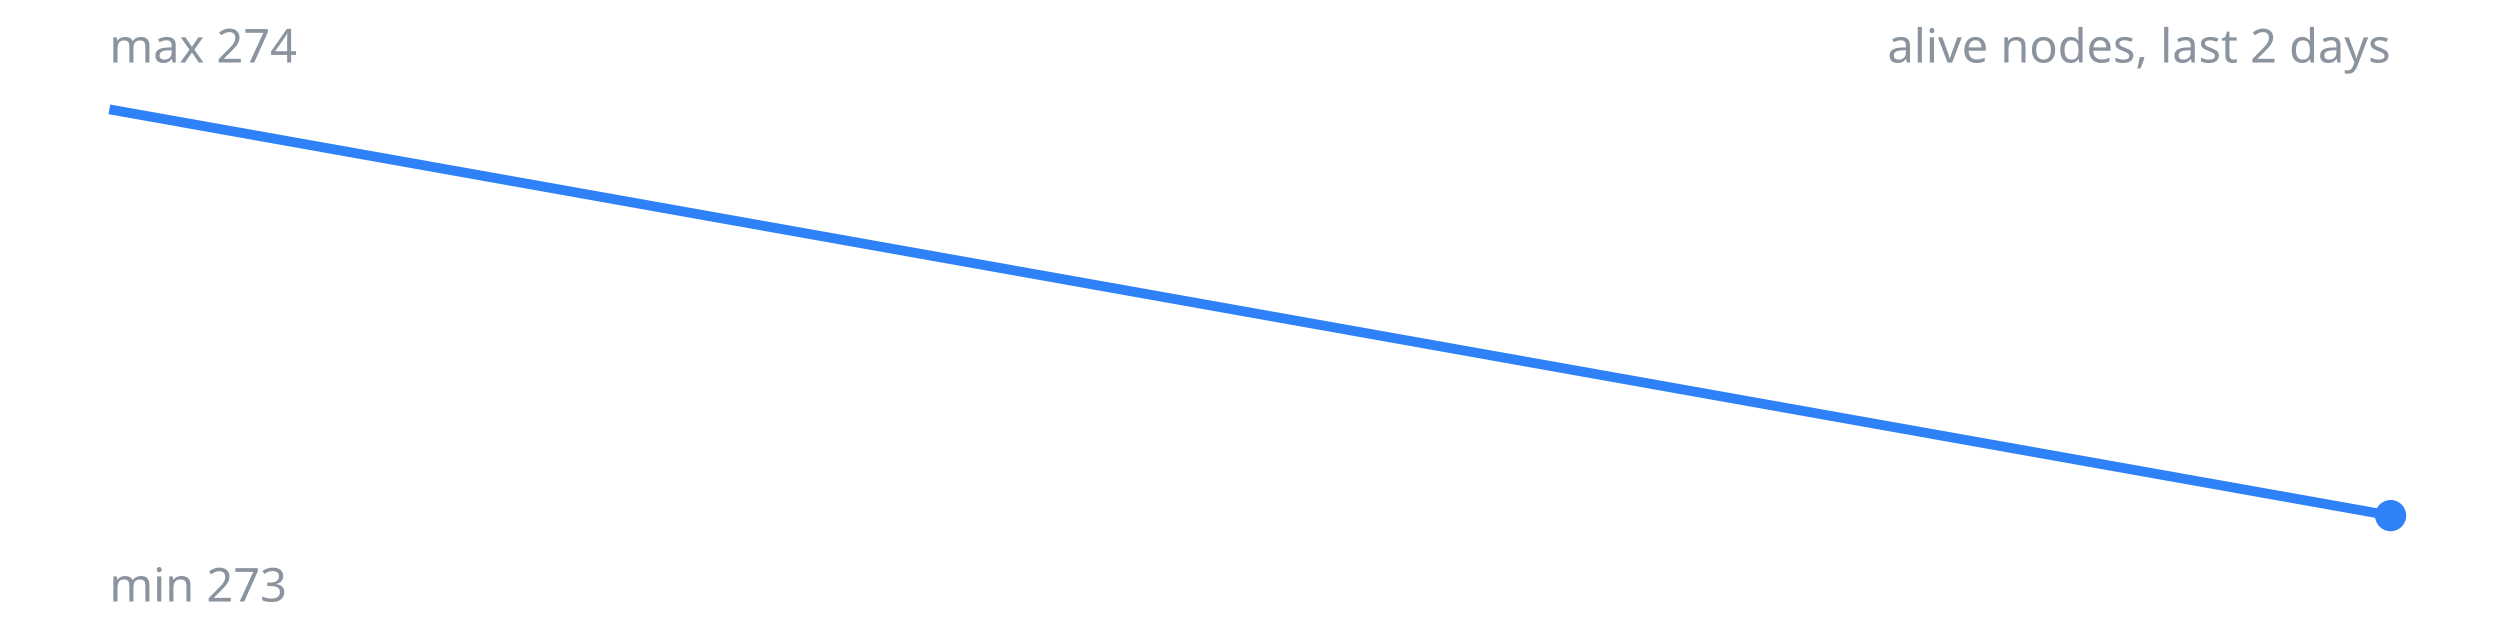
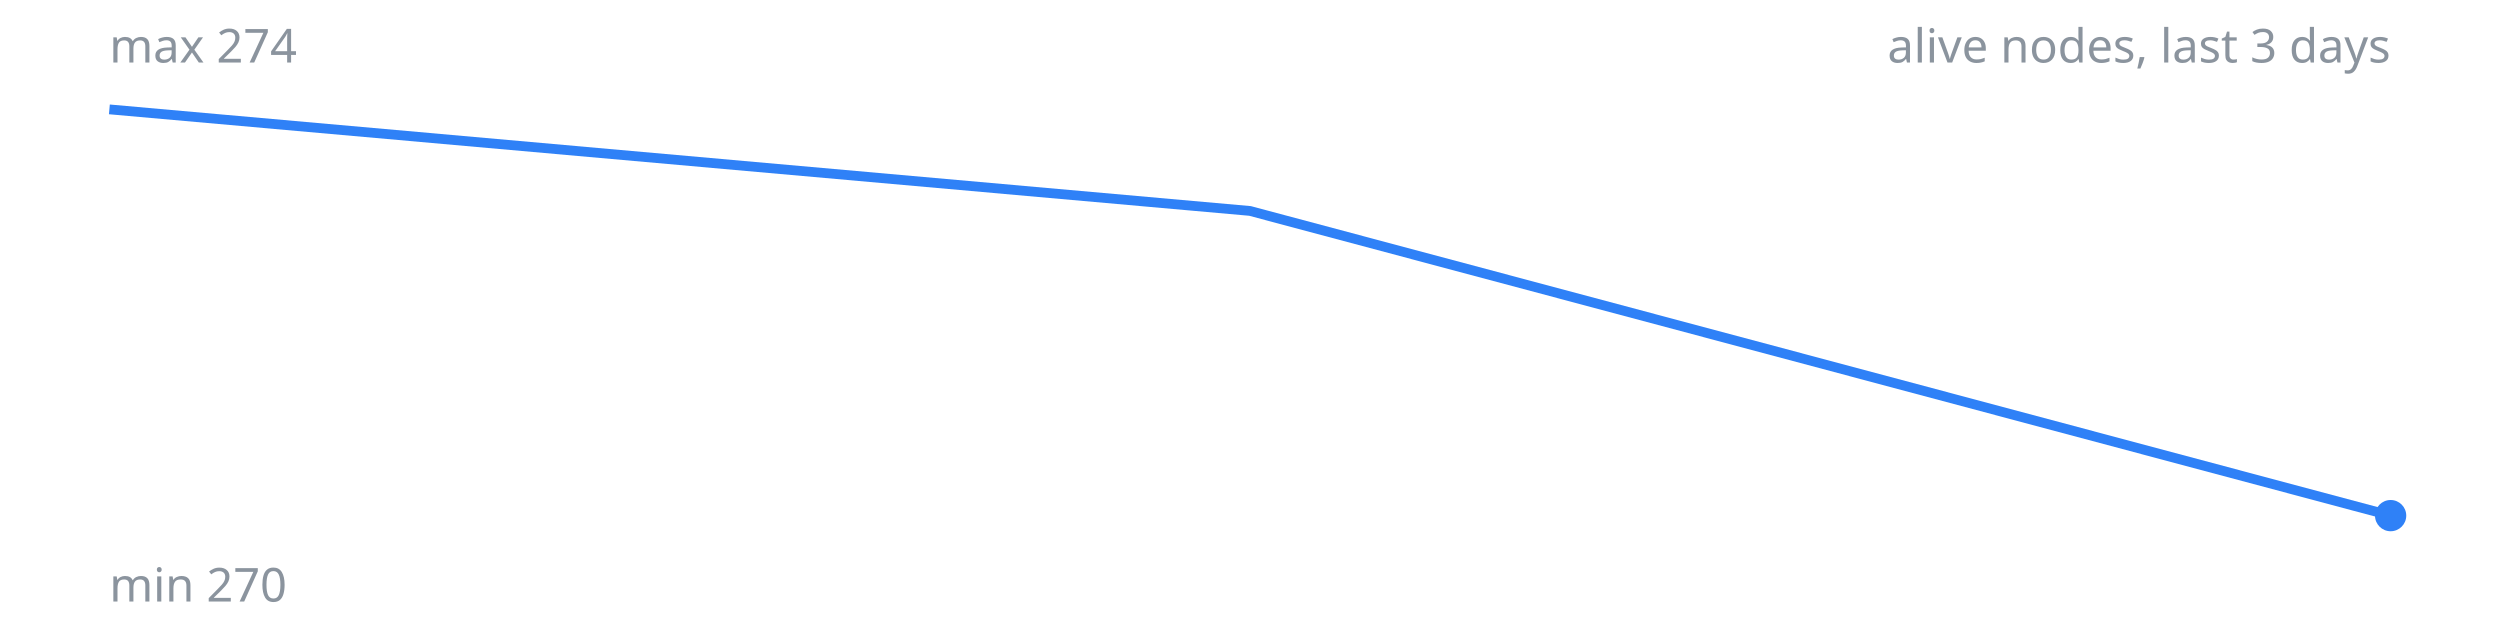
<svg xmlns="http://www.w3.org/2000/svg" width="640" height="160" viewBox="0 0 640 160">
-   <polyline fill="none" stroke="#2f81f7" stroke-width="2.5" points="28.0,28.0 612.0,132.0" />
+   <polyline fill="none" stroke="#2f81f7" stroke-width="2.5" points="28.0,28.0 320.0,54.0 612.0,132.0" />
  <circle cx="612.0" cy="132.0" r="4" fill="#2f81f7" />
  <text x="28" y="16" font-size="12" fill="#8b949e" font-family="sans-serif">max 274</text>
-   <text x="28" y="154" font-size="12" fill="#8b949e" font-family="sans-serif">min 273</text>
-   <text x="612" y="16" font-size="12" fill="#8b949e" font-family="sans-serif" text-anchor="end">alive nodes, last 2 days</text>
+   <text x="28" y="154" font-size="12" fill="#8b949e" font-family="sans-serif">min 270</text>
+   <text x="612" y="16" font-size="12" fill="#8b949e" font-family="sans-serif" text-anchor="end">alive nodes, last 3 days</text>
</svg>
